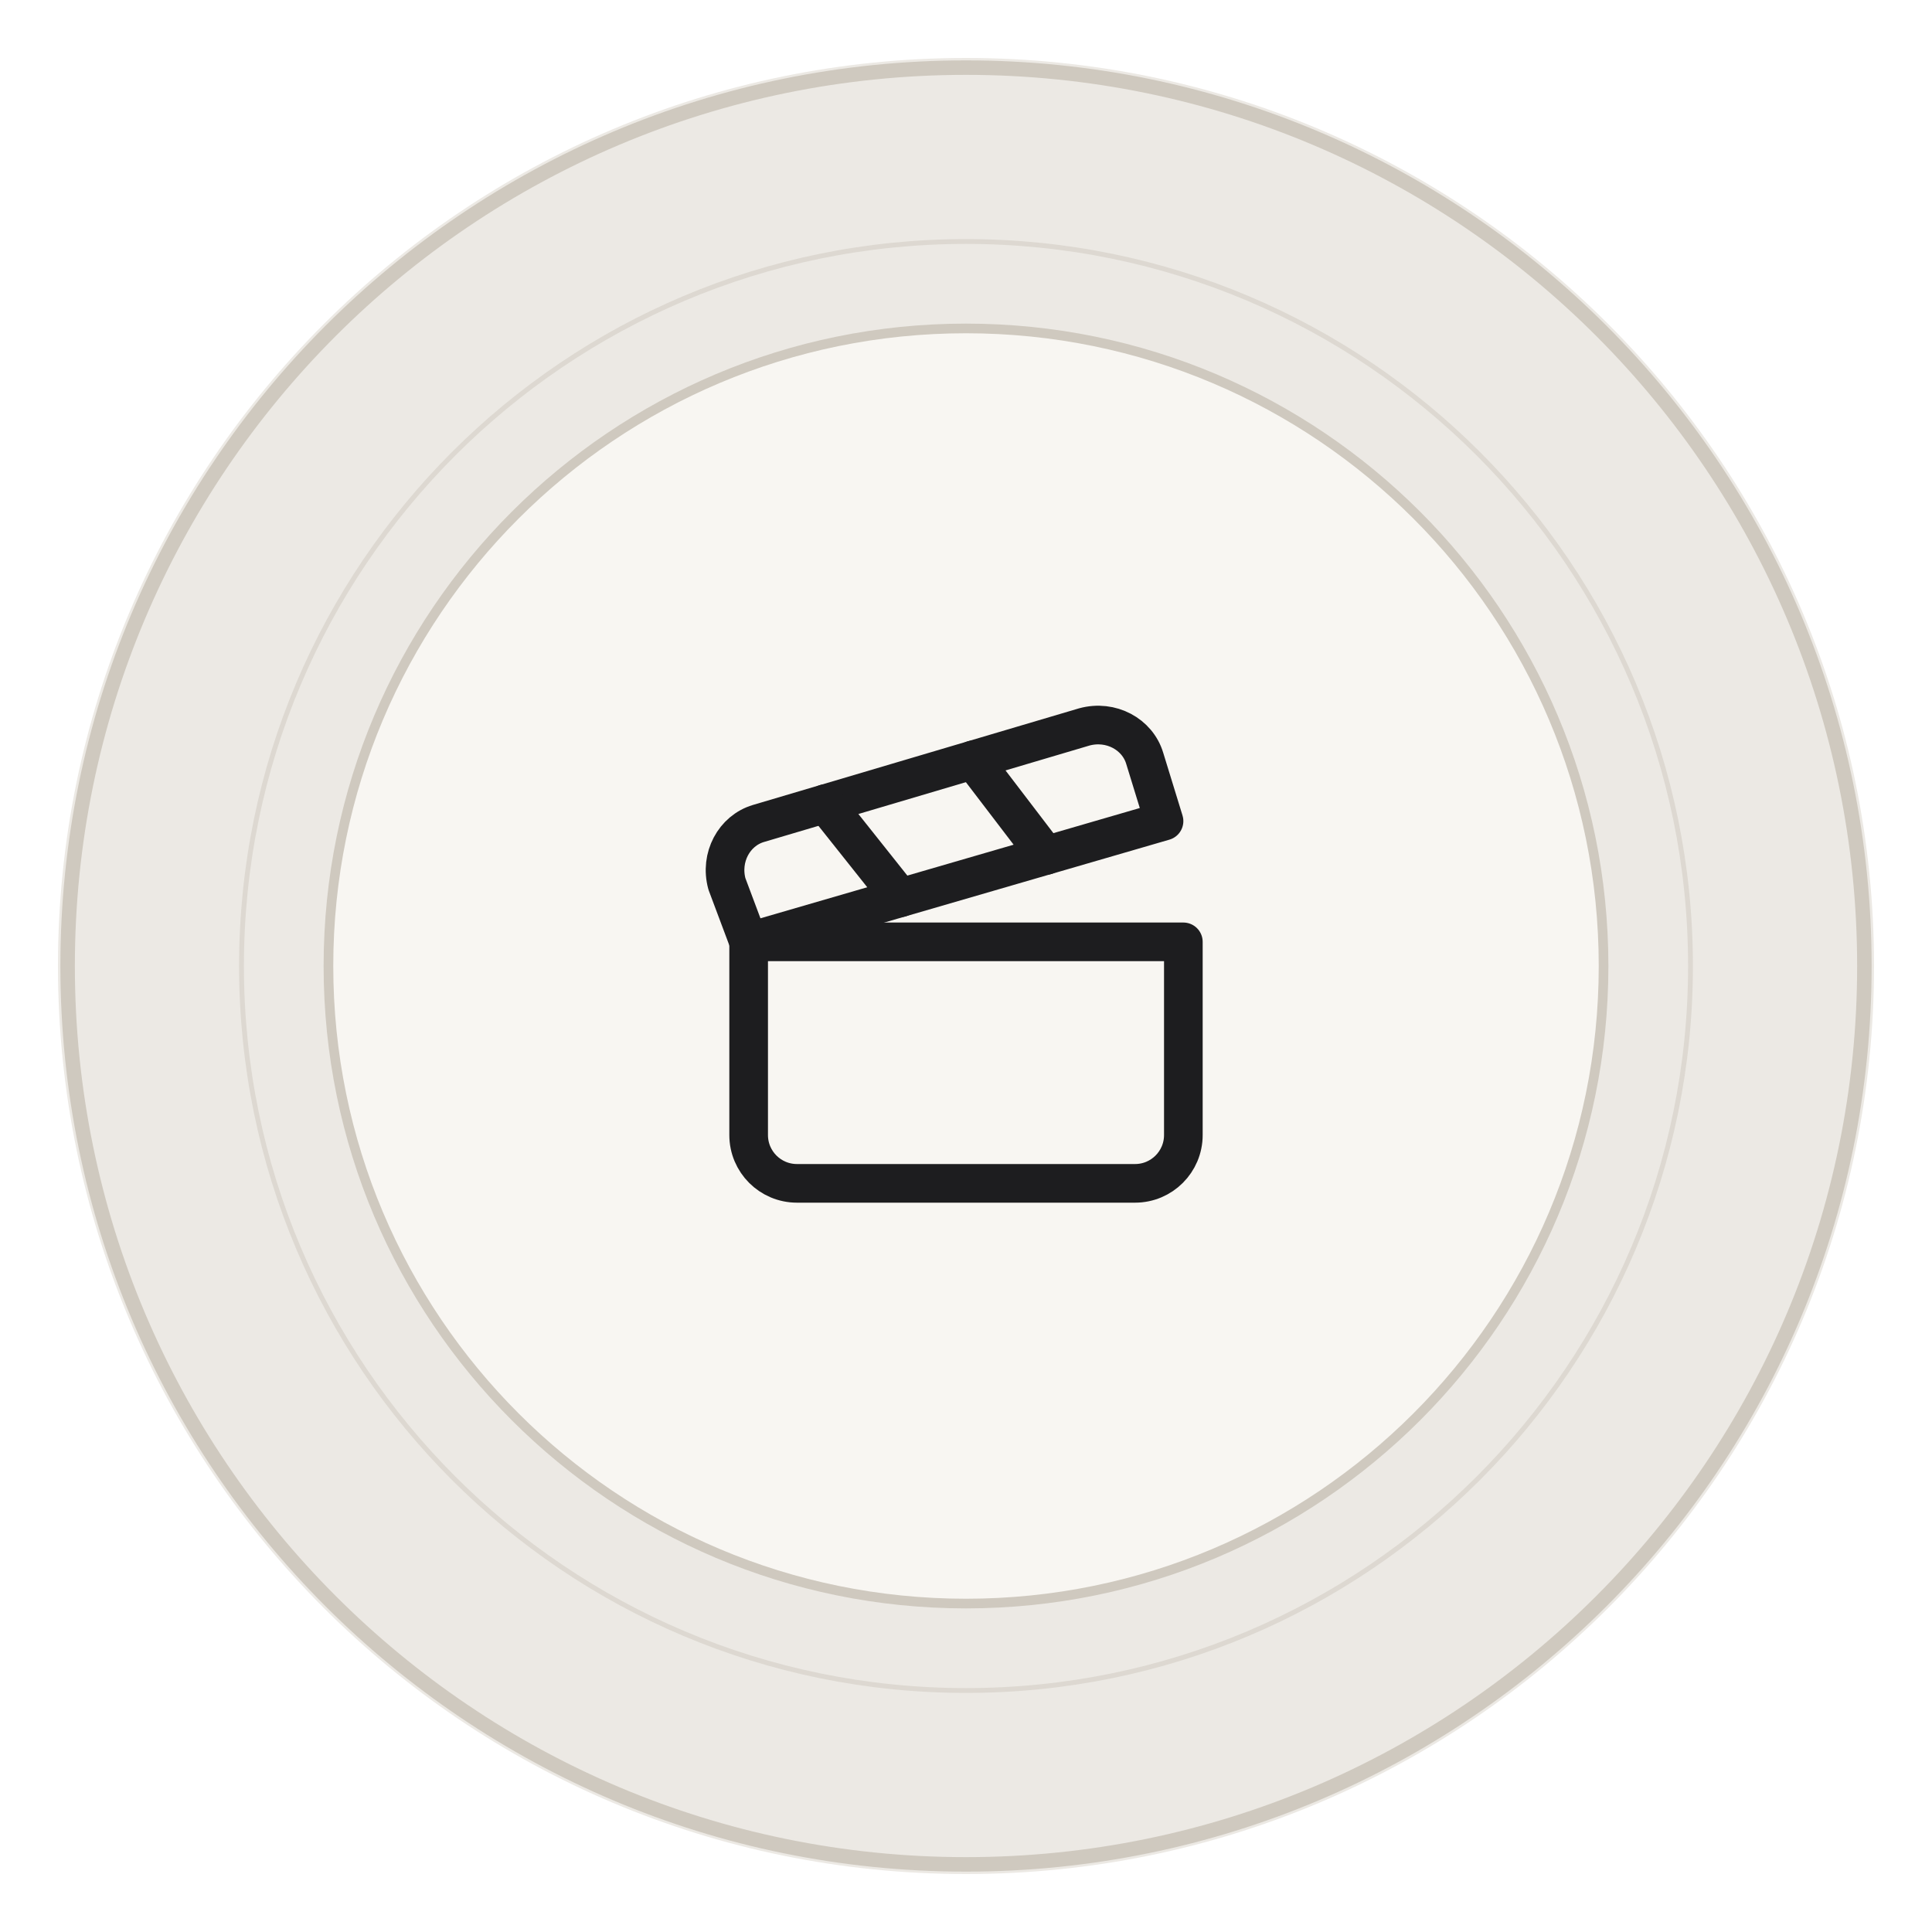
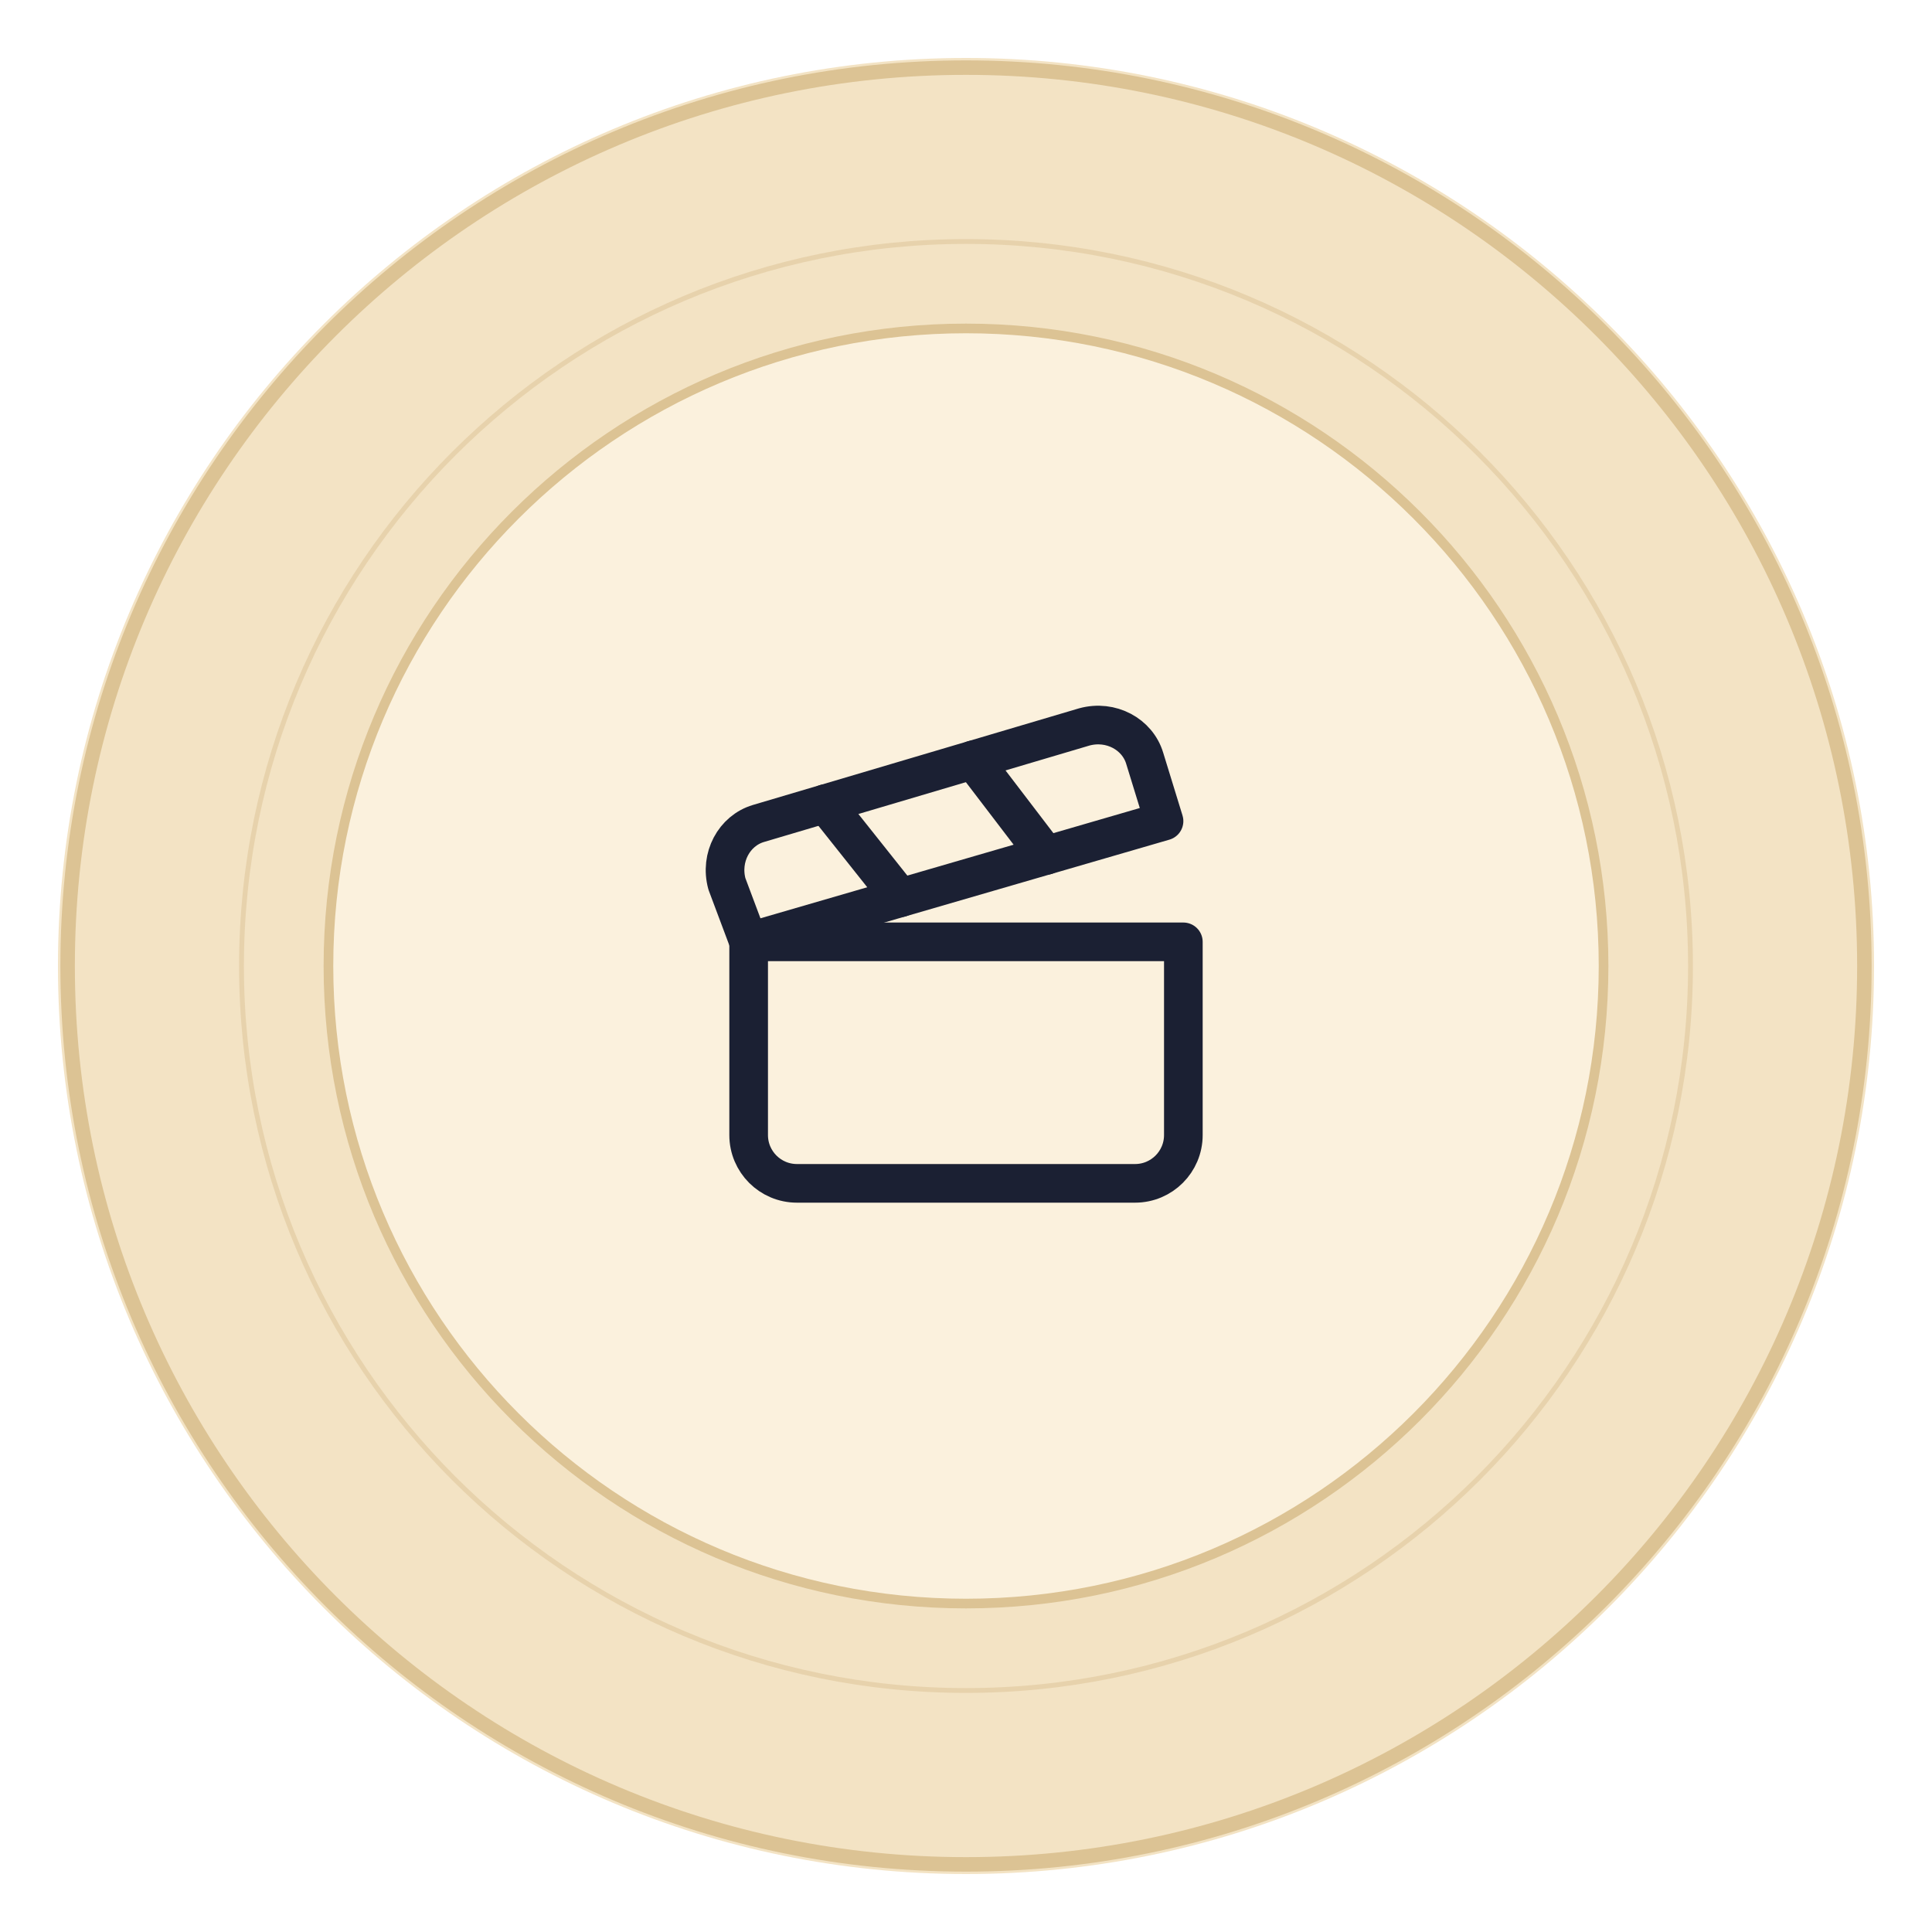
<svg xmlns="http://www.w3.org/2000/svg" viewBox="0 0 400 400" width="400" height="400">
-   <circle cx="200" cy="200" r="188" fill="#ece9e4" />
-   <circle cx="200" cy="200" r="186" fill="none" stroke="#cfc9bf" stroke-width="3" />
-   <circle cx="200" cy="200" r="132" fill="#f8f6f2" />
-   <circle cx="200" cy="200" r="132" fill="none" stroke="#cfc9bf" stroke-width="2" />
-   <circle cx="200" cy="200" r="150" fill="none" stroke="#cfc9bf" stroke-opacity=".5" stroke-width="1" />
-   <svg width="120" height="120" viewBox="0 0 24 24" fill="none" stroke="#1d1d1f" stroke-width="1.6" stroke-linecap="round" stroke-linejoin="round" class="lucide lucide-clapperboard" aria-hidden="true" x="140" y="140">
+   <circle cx="200" cy="200" r="188" fill="#f3e3c4" />
+   <circle cx="200" cy="200" r="186" fill="none" stroke="#dcc394" stroke-width="3" />
+   <circle cx="200" cy="200" r="150" fill="none" stroke="#dcc394" stroke-opacity=".5" stroke-width="1" />
+   <circle cx="200" cy="200" r="132" fill="#fbf1dd" />
+   <circle cx="200" cy="200" r="132" fill="none" stroke="#dcc394" stroke-width="2" />
+   <svg width="120" height="120" viewBox="0 0 24 24" fill="none" stroke="#1b2033" stroke-width="1.6" stroke-linecap="round" stroke-linejoin="round" class="lucide lucide-clapperboard" aria-hidden="true" x="140" y="140">
    <path d="m12.296 3.464 3.02 3.956" />
    <path d="M20.2 6 3 11l-.9-2.4c-.3-1.1.3-2.2 1.3-2.5l13.5-4c1.1-.3 2.2.3 2.5 1.3z" />
    <path d="M3 11h18v8a2 2 0 0 1-2 2H5a2 2 0 0 1-2-2z" />
    <path d="m6.18 5.276 3.1 3.899" />
  </svg>
</svg>
